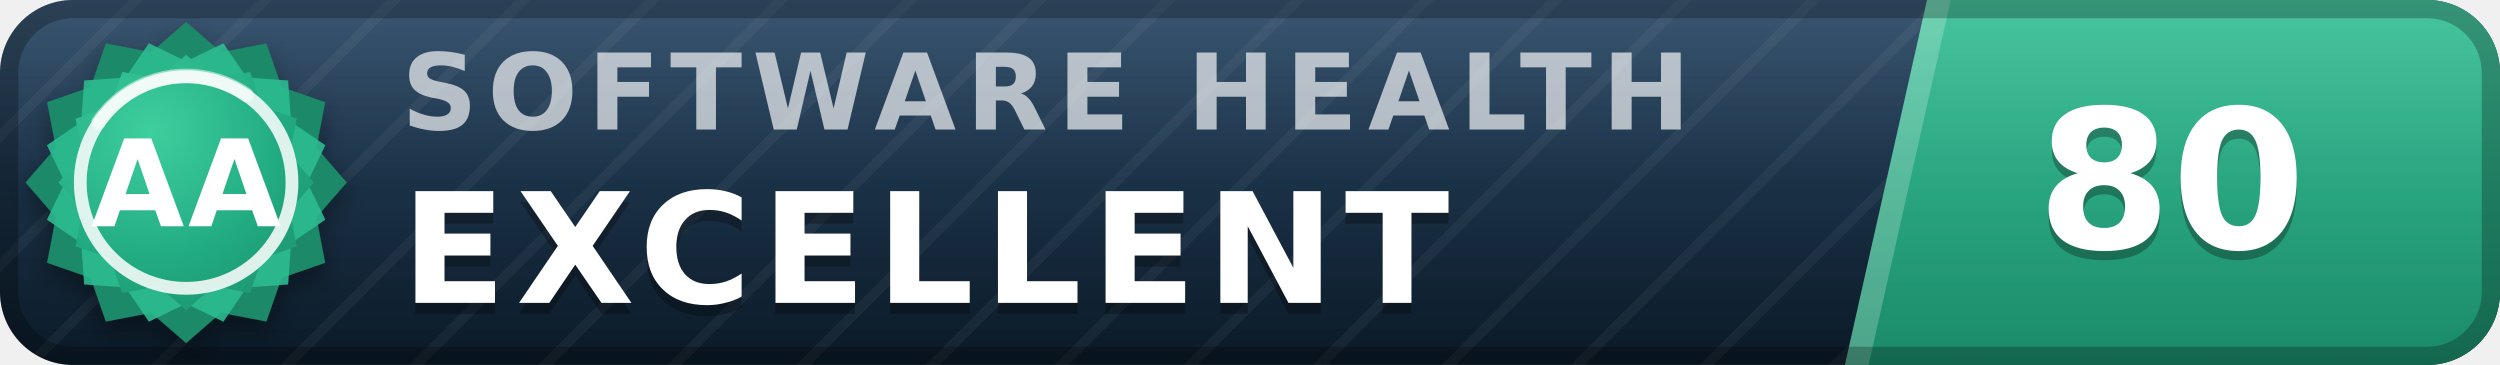
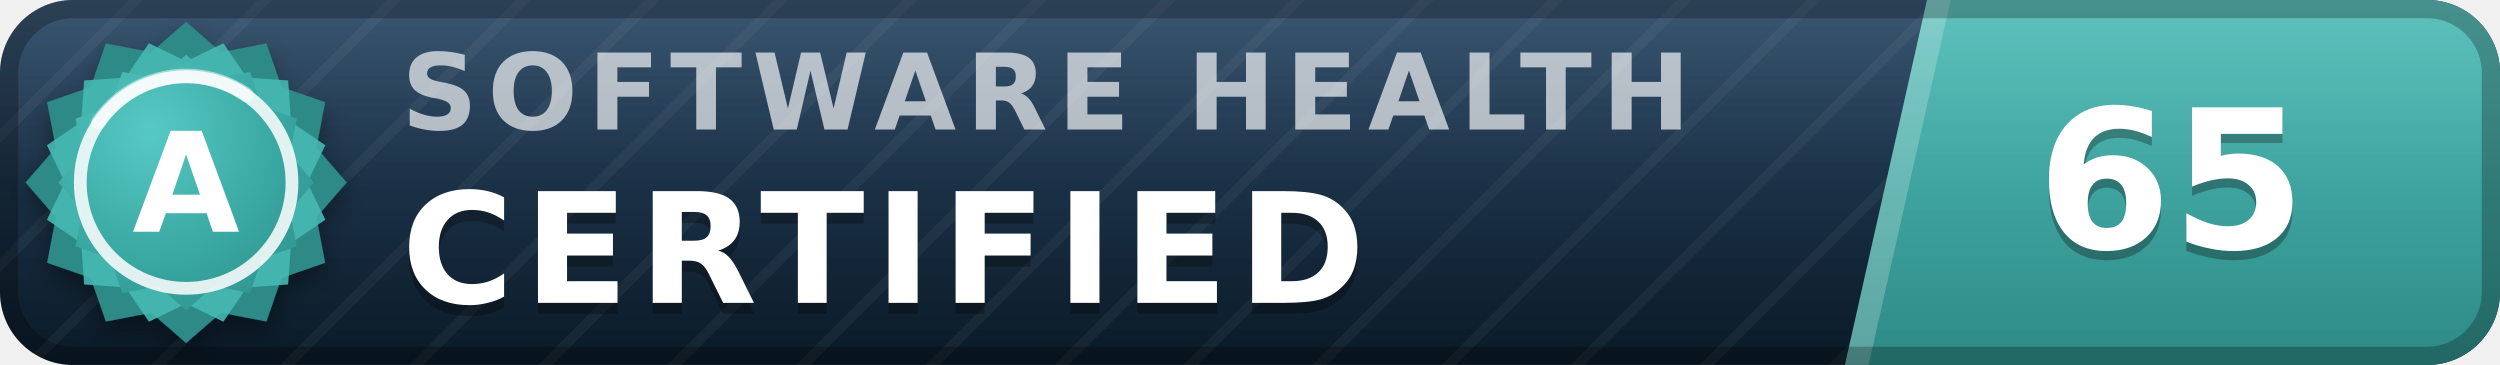
- <svg xmlns="http://www.w3.org/2000/svg" width="137" height="20" viewBox="0 0 137 20" role="img" aria-label="inspect.software software health index 80 of 100, excellent (grade AA)" font-family="Verdana,DejaVu Sans,Geneva,sans-serif">
+ <svg xmlns="http://www.w3.org/2000/svg" width="137" height="20" viewBox="0 0 137 20" role="img" aria-label="inspect.software software health index 65 of 100, certified (grade A)" font-family="Verdana,DejaVu Sans,Geneva,sans-serif">
  <defs>
    <linearGradient id="plate" x1="0" y1="0" x2="0" y2="1">
      <stop offset="0" stop-color="#1d3d5c" />
      <stop offset="1" stop-color="#0a1926" />
    </linearGradient>
    <linearGradient id="endplate" x1="0" y1="0" x2="0" y2="1">
-       <stop offset="0" stop-color="#2cbc90" />
-       <stop offset="1" stop-color="#1a8a68" />
+       <stop offset="0" stop-color="#46b8b3" />
+       <stop offset="1" stop-color="#2d8a86" />
    </linearGradient>
    <linearGradient id="gloss" x1="0" y1="0" x2="0" y2="1">
      <stop offset="0" stop-color="#fff" stop-opacity=".13" />
      <stop offset=".5" stop-color="#fff" stop-opacity=".03" />
      <stop offset="1" stop-color="#fff" stop-opacity="0" />
    </linearGradient>
    <pattern id="guilloche" width="5" height="5" patternUnits="userSpaceOnUse" patternTransform="rotate(45)">
      <line x1="0" y1="0" x2="0" y2="5" stroke="#fff" stroke-opacity=".045" stroke-width="1.1" />
    </pattern>
    <clipPath id="rounded">
      <rect width="137" height="20" rx="4" />
    </clipPath>
    <radialGradient id="sealFace" cx=".36" cy=".3" r=".95">
-       <stop offset="0" stop-color="#3ecf9e" />
-       <stop offset=".55" stop-color="#21aa81" />
-       <stop offset="1" stop-color="#1a8a68" />
+       <stop offset="0" stop-color="#57c9c4" />
+       <stop offset=".55" stop-color="#38a6a1" />
+       <stop offset="1" stop-color="#2d8a86" />
    </radialGradient>
    <filter id="sealShadow" x="-40%" y="-40%" width="180%" height="180%">
      <feDropShadow dx="0" dy="0.7" stdDeviation="0.7" flood-color="#000" flood-opacity="0.38" />
    </filter>
  </defs>
  <g clip-path="url(#rounded)">
    <rect width="137" height="20" fill="url(#plate)" />
    <rect width="137" height="20" fill="url(#guilloche)" />
    <polygon points="105.6,0 137,0 137,20 101.1,20" fill="url(#endplate)" />
    <polygon points="105.6,0 106.9,0 102.4,20 101.1,20" fill="#fff" fill-opacity=".22" />
    <text x="22.0" y="7.1" font-size="5.8" letter-spacing="0.55" fill="#fff" fill-opacity=".66" font-weight="bold" textLength="76.3" lengthAdjust="spacing">SOFTWARE HEALTH</text>
-     <text x="22.0" y="17.2" font-size="8.4" fill="#000" fill-opacity=".3" font-weight="bold" letter-spacing="0.55" textLength="65.1" lengthAdjust="spacing">EXCELLENT</text>
-     <text x="22.0" y="16.6" font-size="8.4" fill="#fff" font-weight="bold" letter-spacing="0.55" textLength="65.1" lengthAdjust="spacing">EXCELLENT</text>
-     <text x="119.0" y="14.1" font-size="10.6" fill="#000" fill-opacity=".3" font-weight="bold" text-anchor="middle">80</text>
-     <text x="119.0" y="13.6" font-size="10.6" fill="#fff" font-weight="bold" text-anchor="middle">80</text>
+     <text x="22.0" y="17.2" font-size="8.4" fill="#000" fill-opacity=".3" font-weight="bold" letter-spacing="0.55" textLength="57.7" lengthAdjust="spacing">CERTIFIED</text>
+     <text x="22.0" y="16.6" font-size="8.4" fill="#fff" font-weight="bold" letter-spacing="0.55" textLength="57.7" lengthAdjust="spacing">CERTIFIED</text>
+     <text x="119.0" y="14.1" font-size="10.6" fill="#000" fill-opacity=".3" font-weight="bold" text-anchor="middle">65</text>
+     <text x="119.0" y="13.6" font-size="10.6" fill="#fff" font-weight="bold" text-anchor="middle">65</text>
    <rect width="137" height="20" fill="url(#gloss)" />
  </g>
  <rect x=".5" y=".5" width="136" height="19" rx="3.5" fill="none" stroke="#000" stroke-opacity=".25" />
  <g filter="url(#sealShadow)">
-     <path d="M10.20 1.20 L12.11 2.86 L14.60 2.38 L15.43 4.77 L17.82 5.60 L17.34 8.09 L19.00 10.00 L17.34 11.91 L17.82 14.40 L15.43 15.23 L14.60 17.62 L12.11 17.14 L10.20 18.80 L8.29 17.14 L5.80 17.62 L4.97 15.23 L2.58 14.40 L3.06 11.91 L1.40 10.00 L3.06 8.09 L2.58 5.60 L4.97 4.77 L5.80 2.38 L8.29 2.86 L10.20 1.20 Z" fill="#1a8a68" />
+     <path d="M10.20 1.20 L12.11 2.86 L14.60 2.38 L15.43 4.77 L17.82 5.60 L17.34 8.09 L19.00 10.00 L17.34 11.91 L17.82 14.40 L15.43 15.23 L14.60 17.62 L12.11 17.14 L10.20 18.80 L8.29 17.14 L5.80 17.62 L4.97 15.23 L2.58 14.40 L3.06 11.91 L1.40 10.00 L3.06 8.09 L2.58 5.60 L4.97 4.77 L5.80 2.38 L8.29 2.86 L10.20 1.20 Z" fill="#2d8a86" />
  </g>
-   <path d="M12.24 2.37 L13.52 4.25 L15.79 4.41 L15.95 6.68 L17.83 7.96 L16.84 10.00 L17.83 12.04 L15.95 13.32 L15.79 15.59 L13.52 15.75 L12.24 17.63 L10.20 16.64 L8.16 17.63 L6.88 15.75 L4.61 15.59 L4.45 13.32 L2.57 12.04 L3.56 10.00 L2.57 7.96 L4.45 6.68 L4.61 4.41 L6.88 4.25 L8.16 2.37 L10.20 3.36 L12.24 2.37 Z" fill="#2cbc90" fill-opacity=".9" />
+   <path d="M12.24 2.37 L13.52 4.25 L15.79 4.41 L15.95 6.68 L17.83 7.96 L16.84 10.00 L17.83 12.04 L15.95 13.32 L15.79 15.59 L13.52 15.75 L12.24 17.63 L10.20 16.64 L8.16 17.63 L6.88 15.75 L4.61 15.59 L4.45 13.32 L2.57 12.04 L3.56 10.00 L2.57 7.96 L4.45 6.68 L4.61 4.41 L6.88 4.25 L8.16 2.37 L10.20 3.36 L12.24 2.37 Z" fill="#46b8b3" fill-opacity=".9" />
  <path d="M10.20 3.00 L11.72 4.32 L13.70 3.94 L14.36 5.84 L16.26 6.50 L15.88 8.48 L17.20 10.00 L15.88 11.52 L16.26 13.50 L14.36 14.16 L13.70 16.06 L11.72 15.68 L10.20 17.00 L8.68 15.68 L6.70 16.06 L6.04 14.16 L4.14 13.50 L4.52 11.52 L3.20 10.00 L4.52 8.48 L4.14 6.50 L6.04 5.84 L6.70 3.94 L8.68 4.32 L10.20 3.00 Z" fill="url(#sealFace)" />
  <circle cx="10.2" cy="10.0" r="5.8" fill="none" stroke="#fff" stroke-opacity=".85" stroke-width=".7" />
  <path d="M5.4 6.7 A5.8 5.8 0 0 1 13.5 5.2" stroke="#fff" stroke-opacity=".5" stroke-width=".8" fill="none" stroke-linecap="round" />
-   <text x="10.2" y="12.4" font-size="6.6" fill="#fff" font-weight="bold" text-anchor="middle" letter-spacing=".2">AA</text>
+   <text x="10.2" y="12.7" font-size="7.6" fill="#fff" font-weight="bold" text-anchor="middle" letter-spacing=".2">A</text>
</svg>
